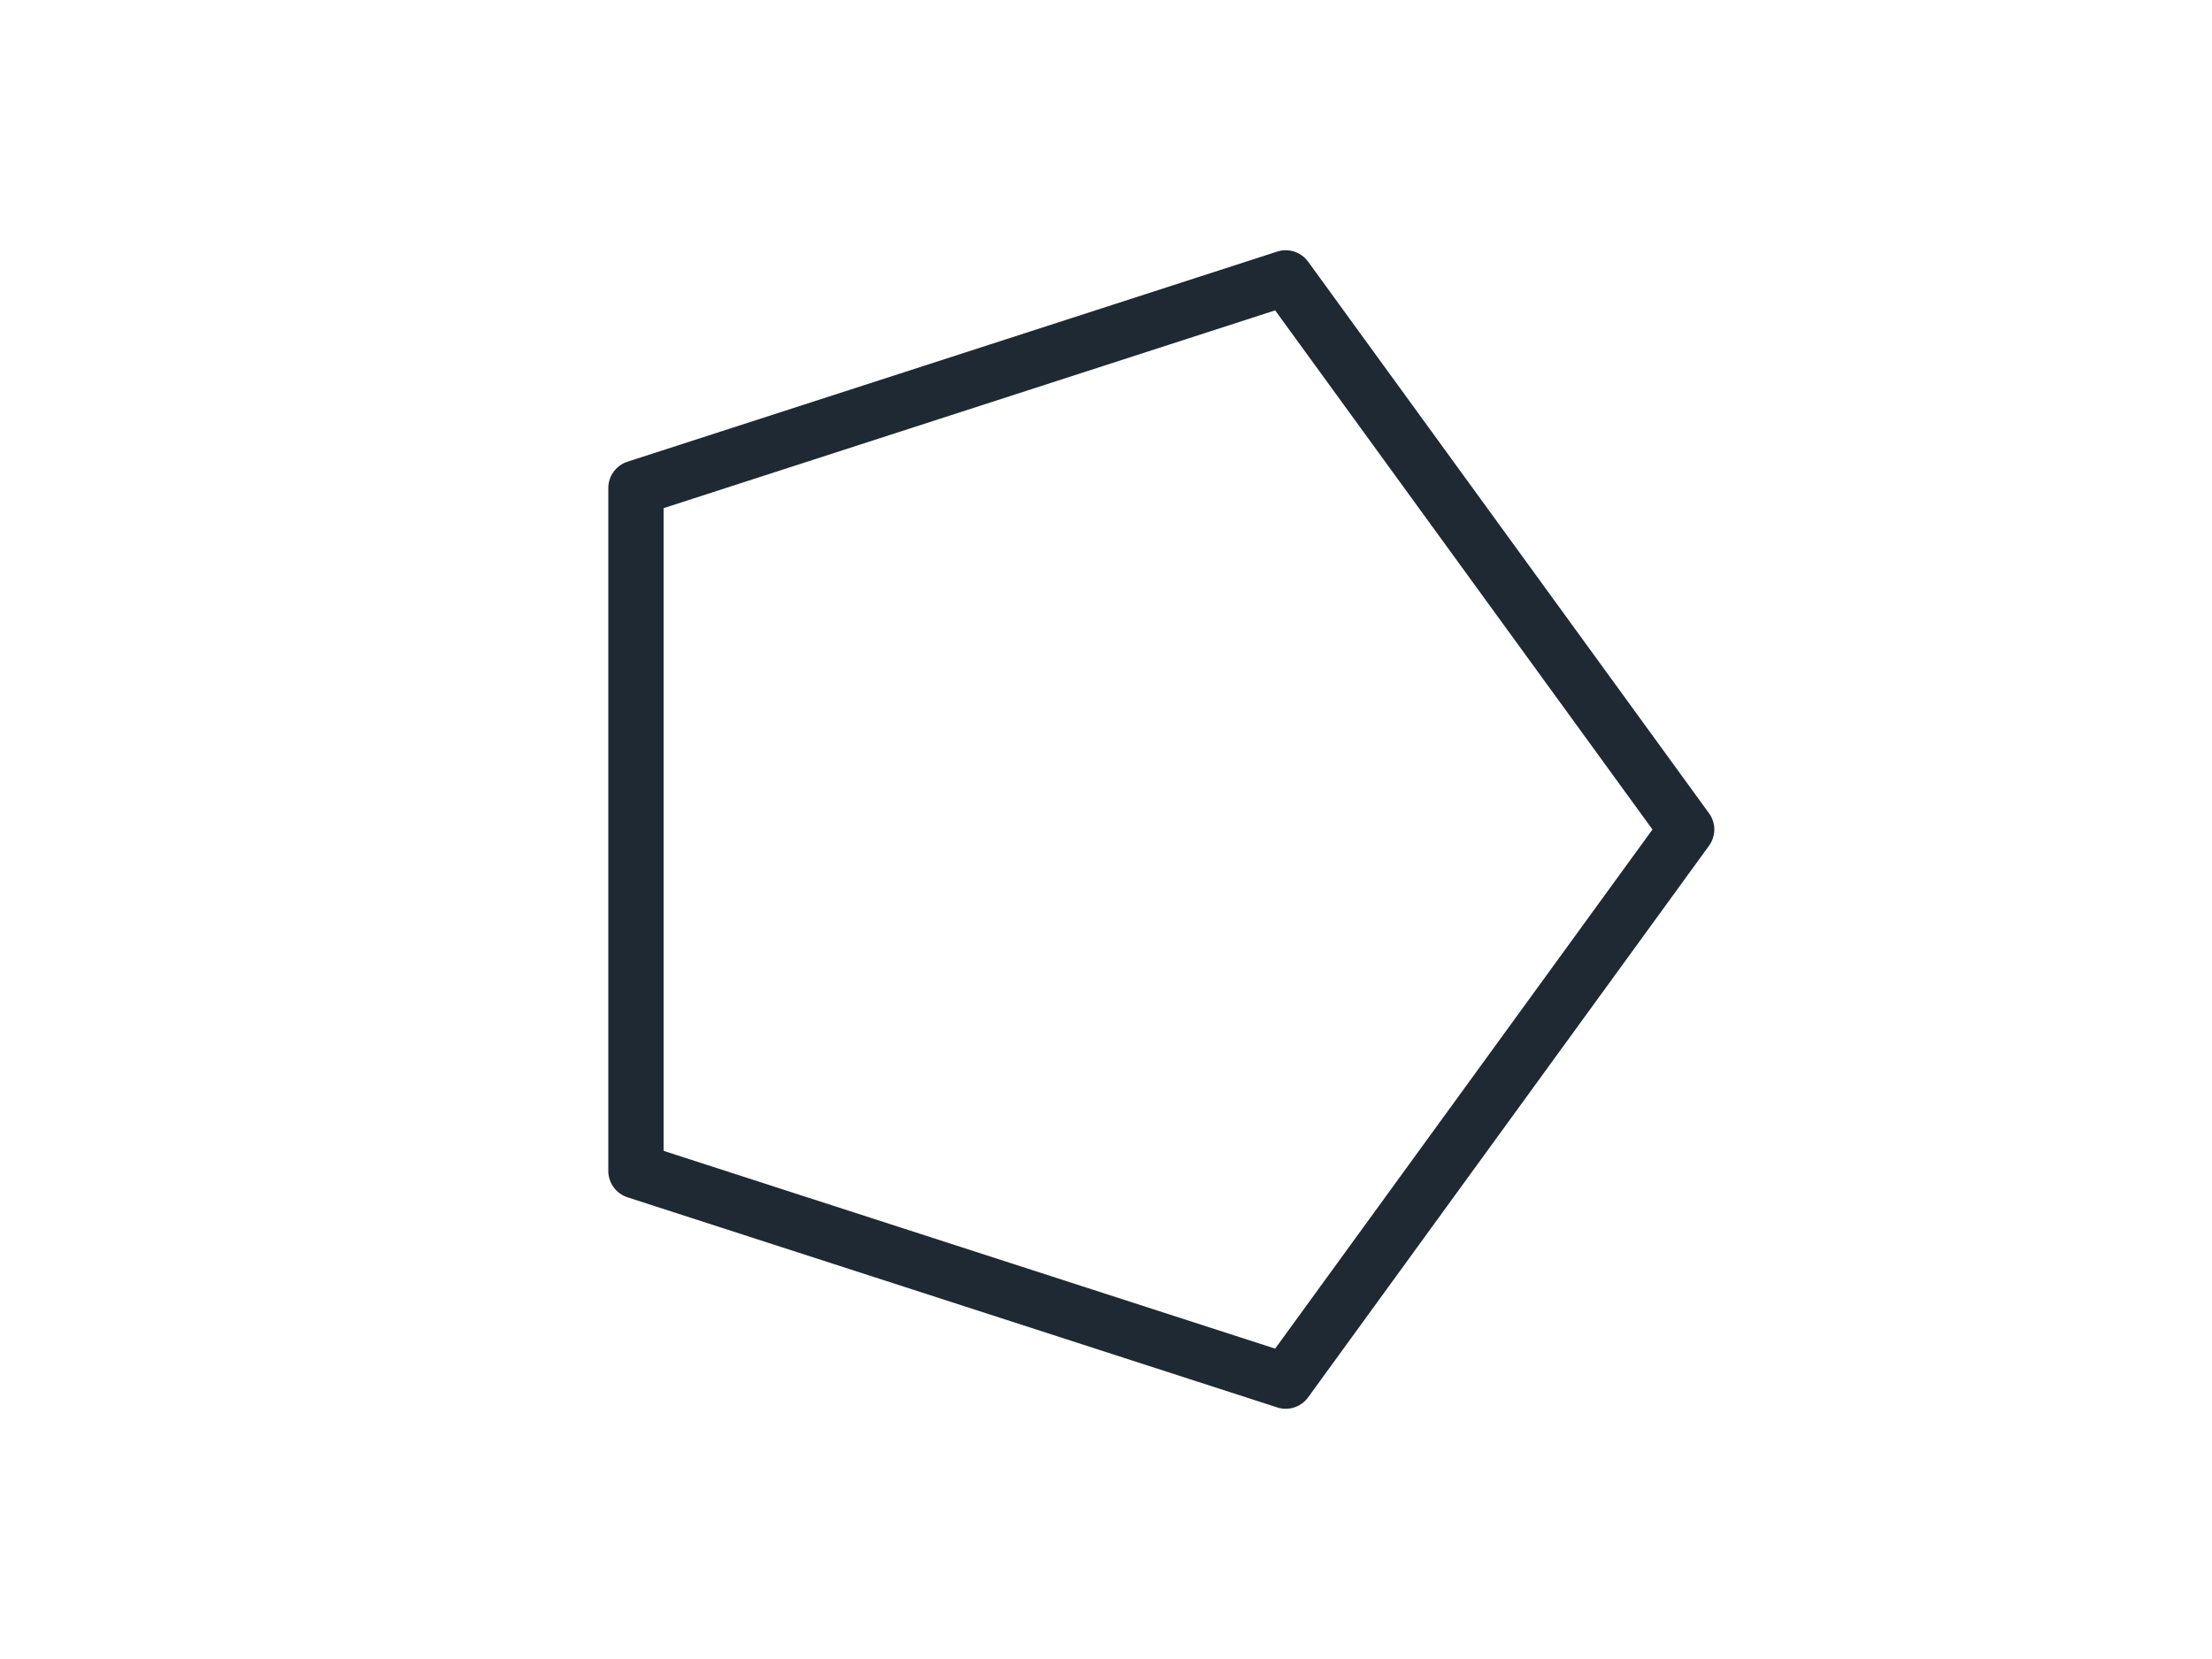
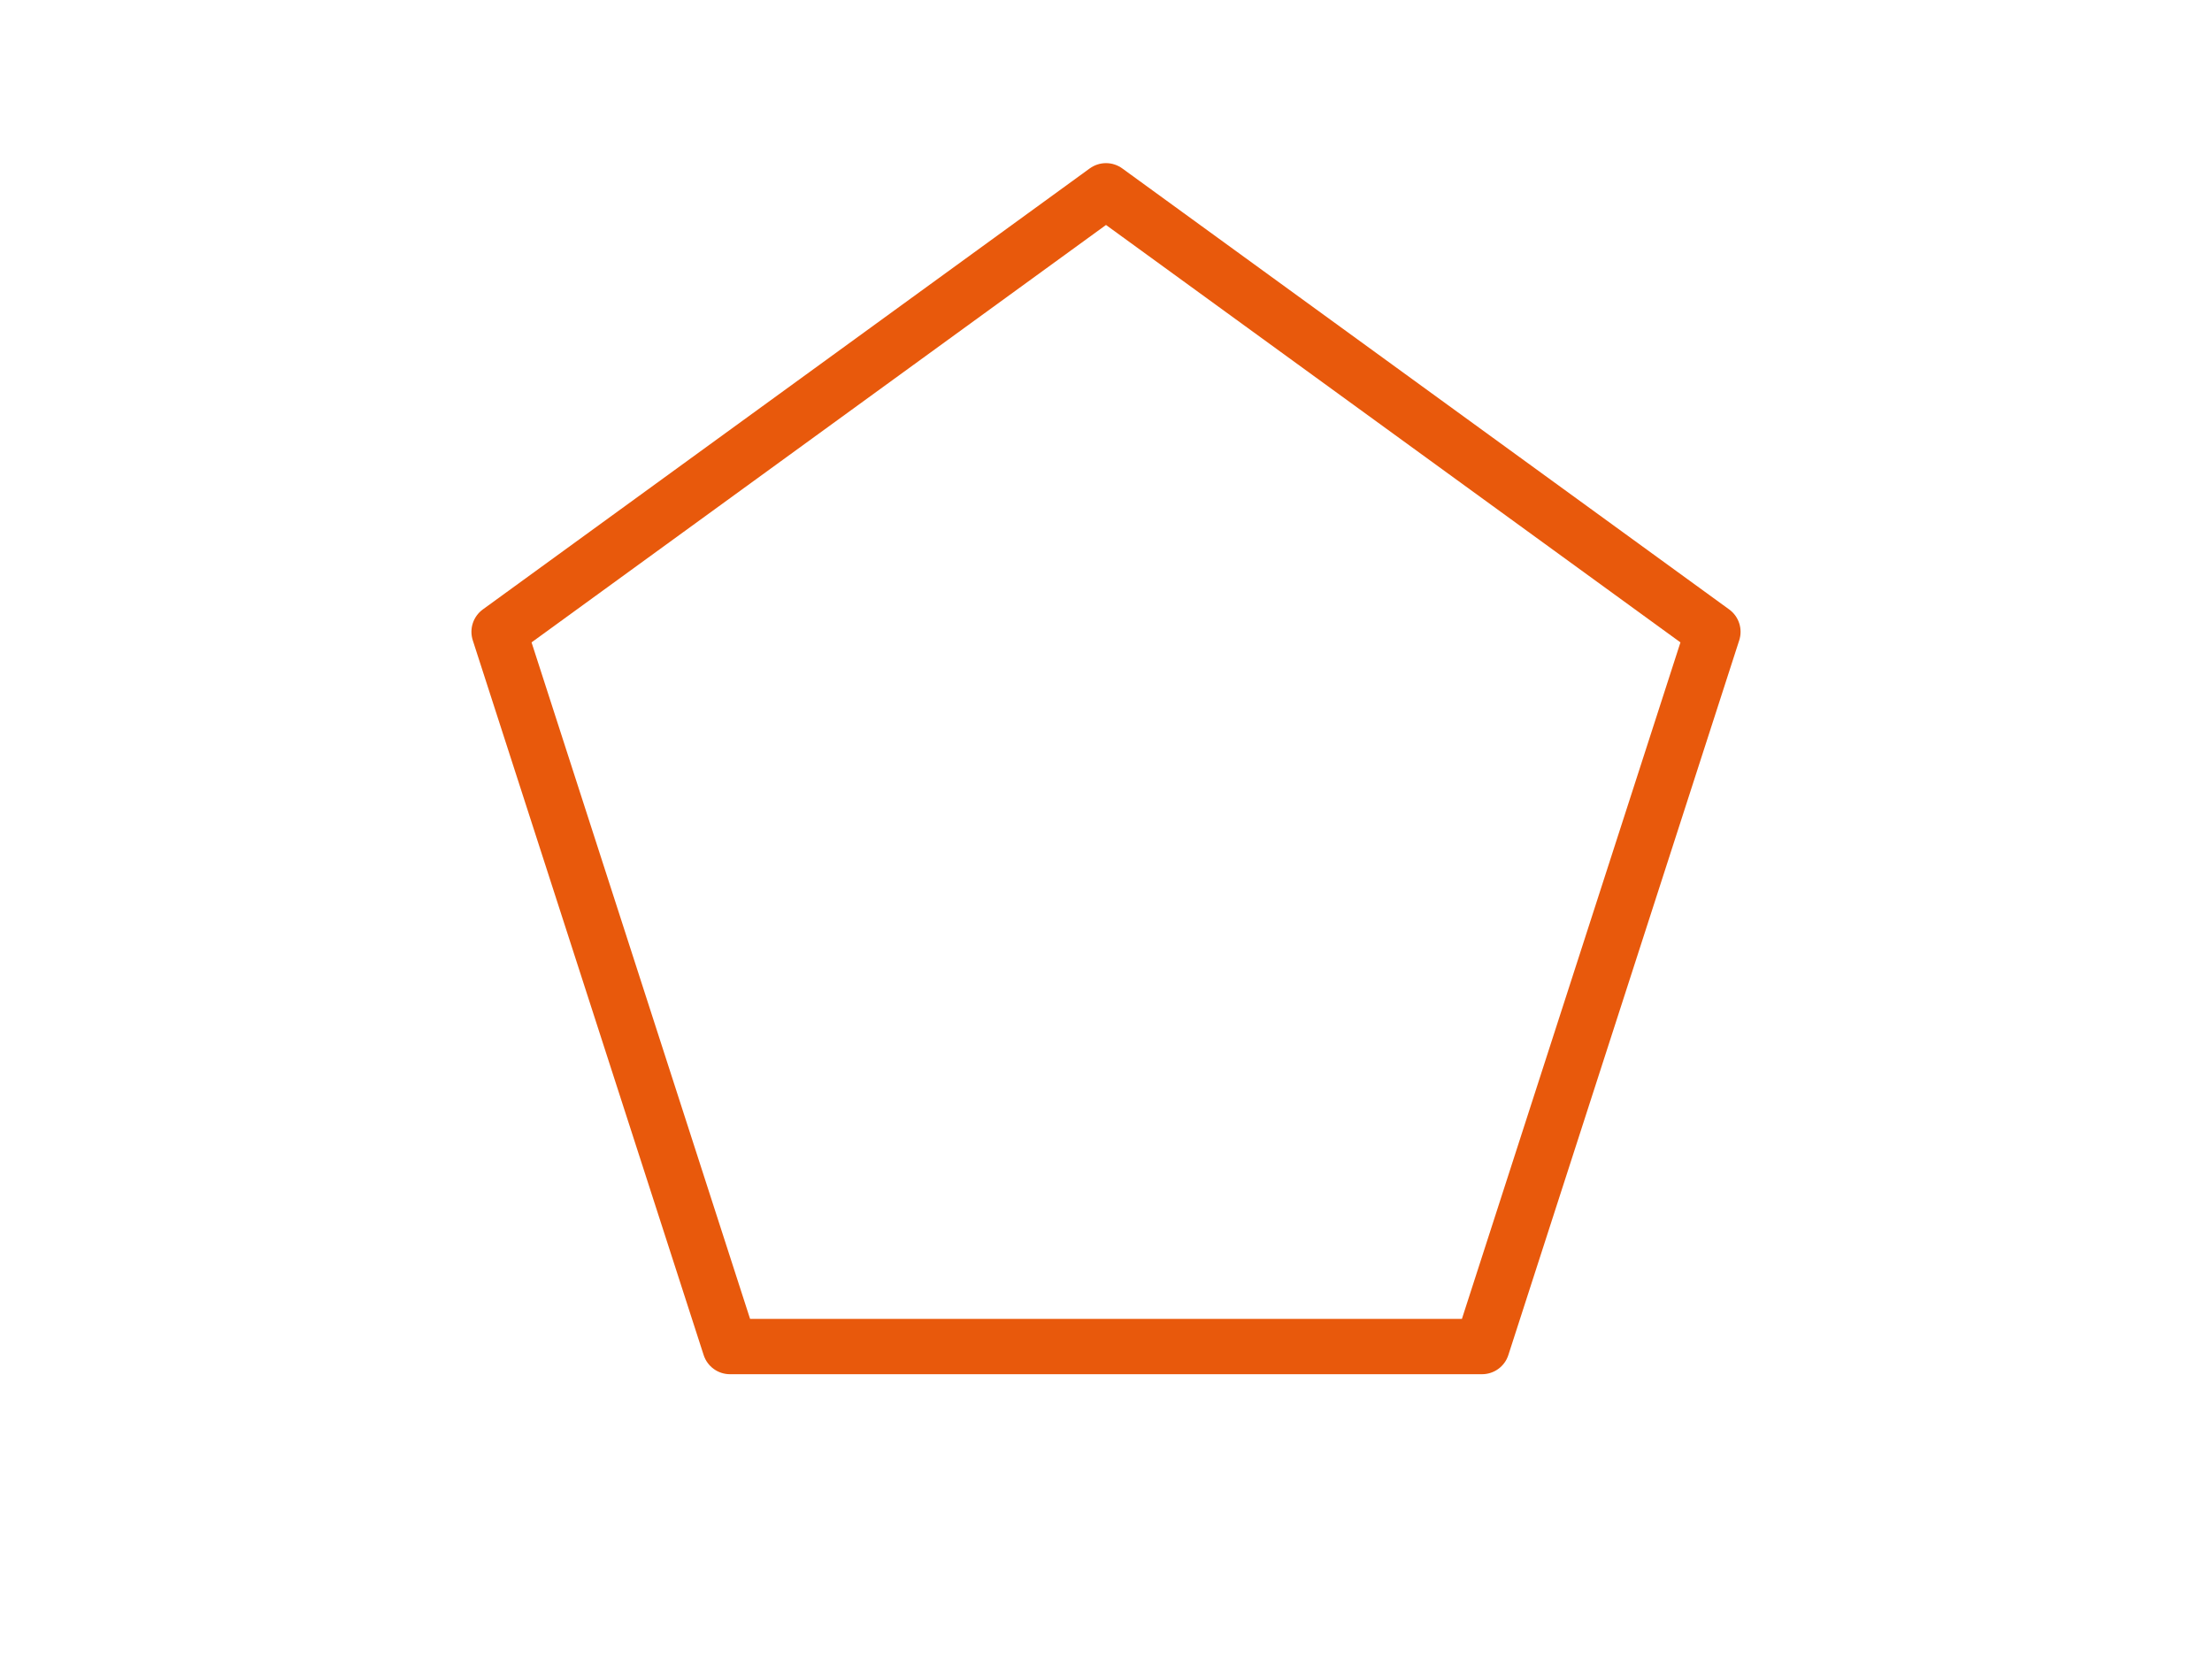
<svg xmlns="http://www.w3.org/2000/svg" viewBox="0 0 160 120" width="160" height="120" font-family="Verdana,Arial,sans-serif">
-   <polygon points="122.0,60.0 93.0,99.9 46.0,84.7 46.0,35.3 93.0,20.1" stroke="#1f2933" stroke-width="4" fill="none" stroke-linejoin="round" />
+   <polygon points="80.0,13.8 123.9,45.7 107.2,97.4 52.8,97.4 36.1,45.7" stroke="#e8590c" stroke-width="4" fill="none" stroke-linejoin="round" />
</svg>
